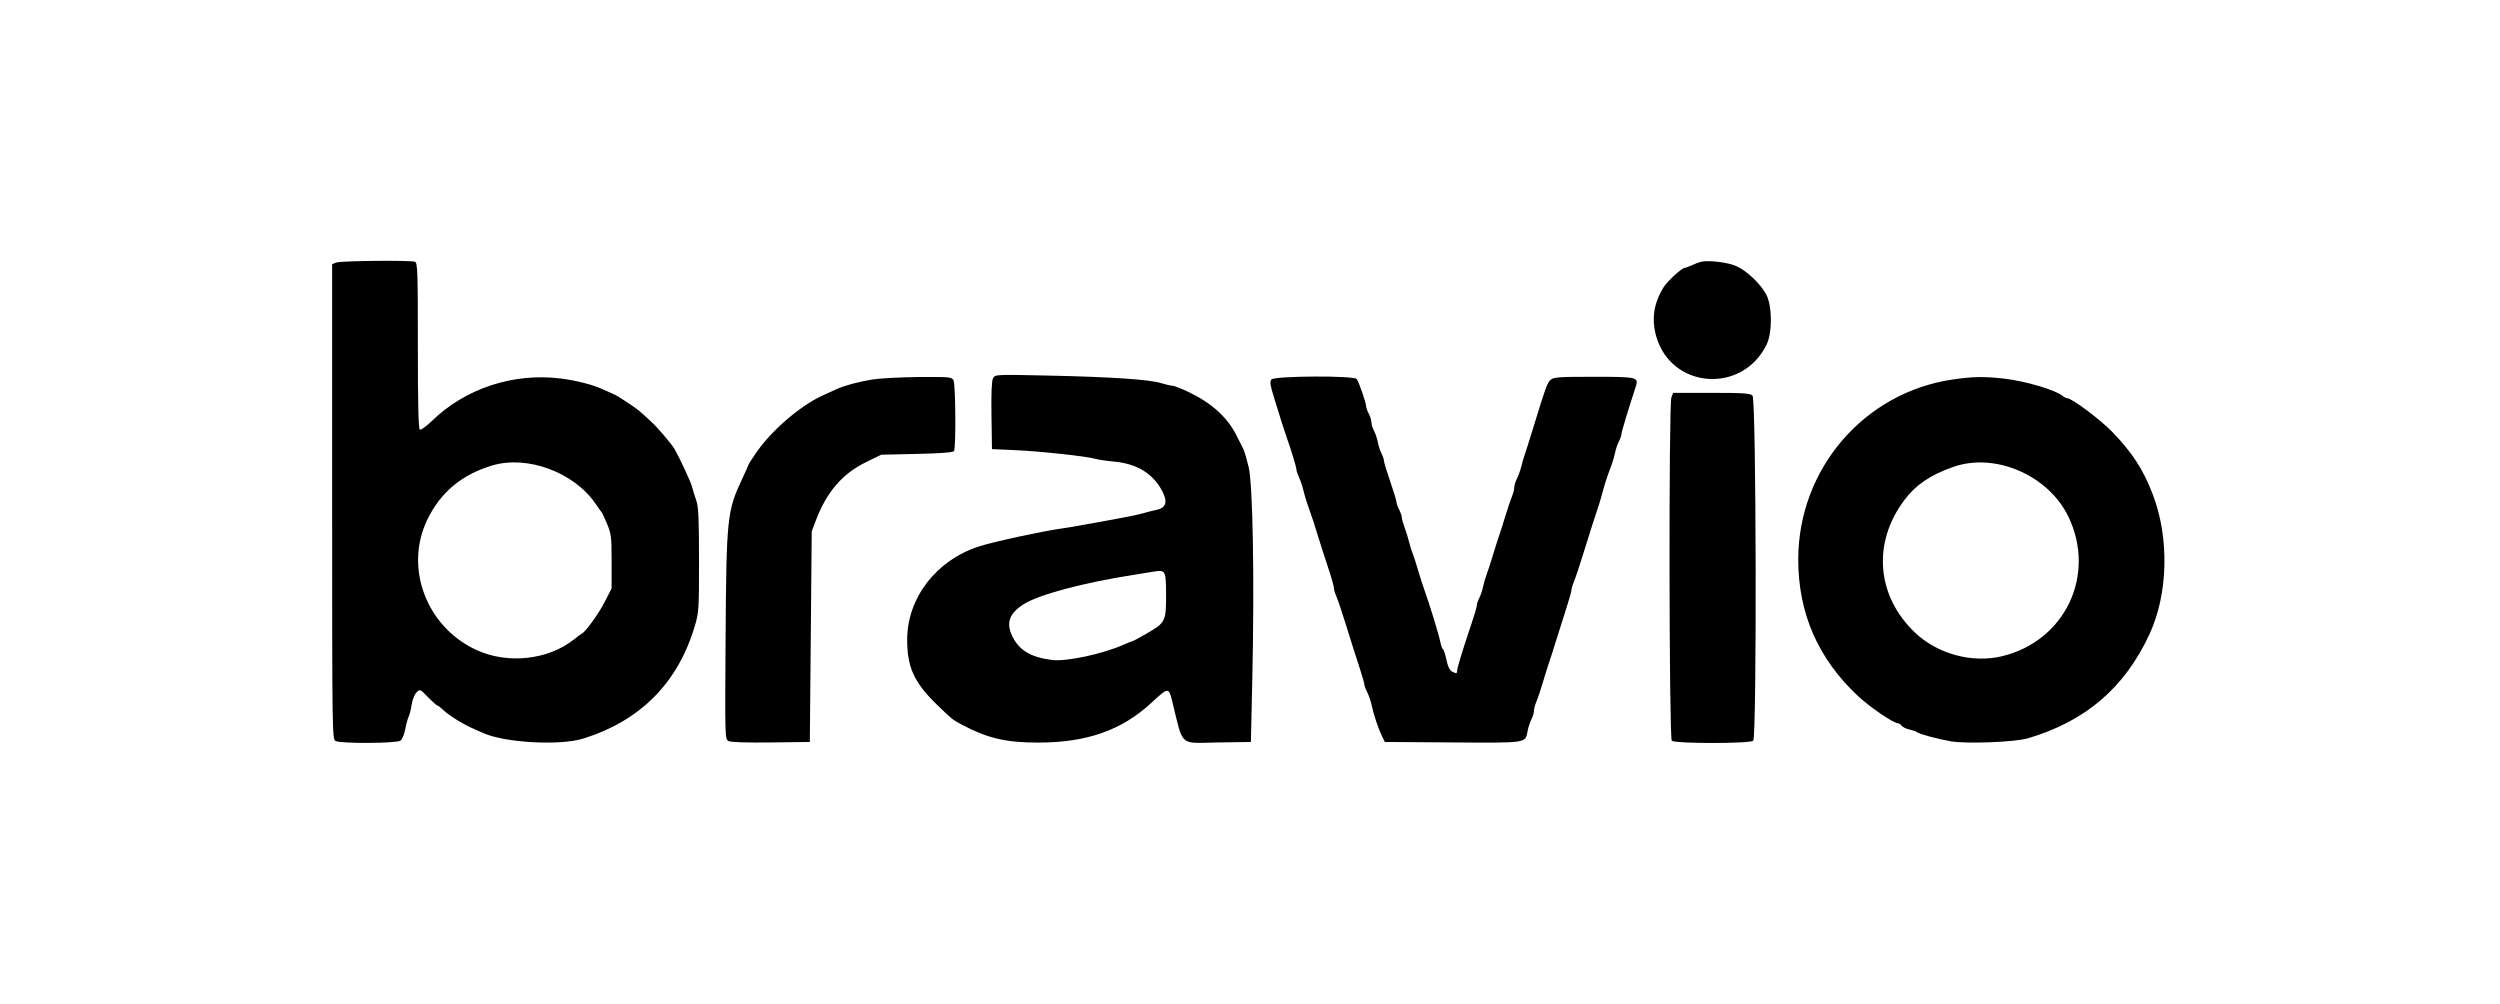
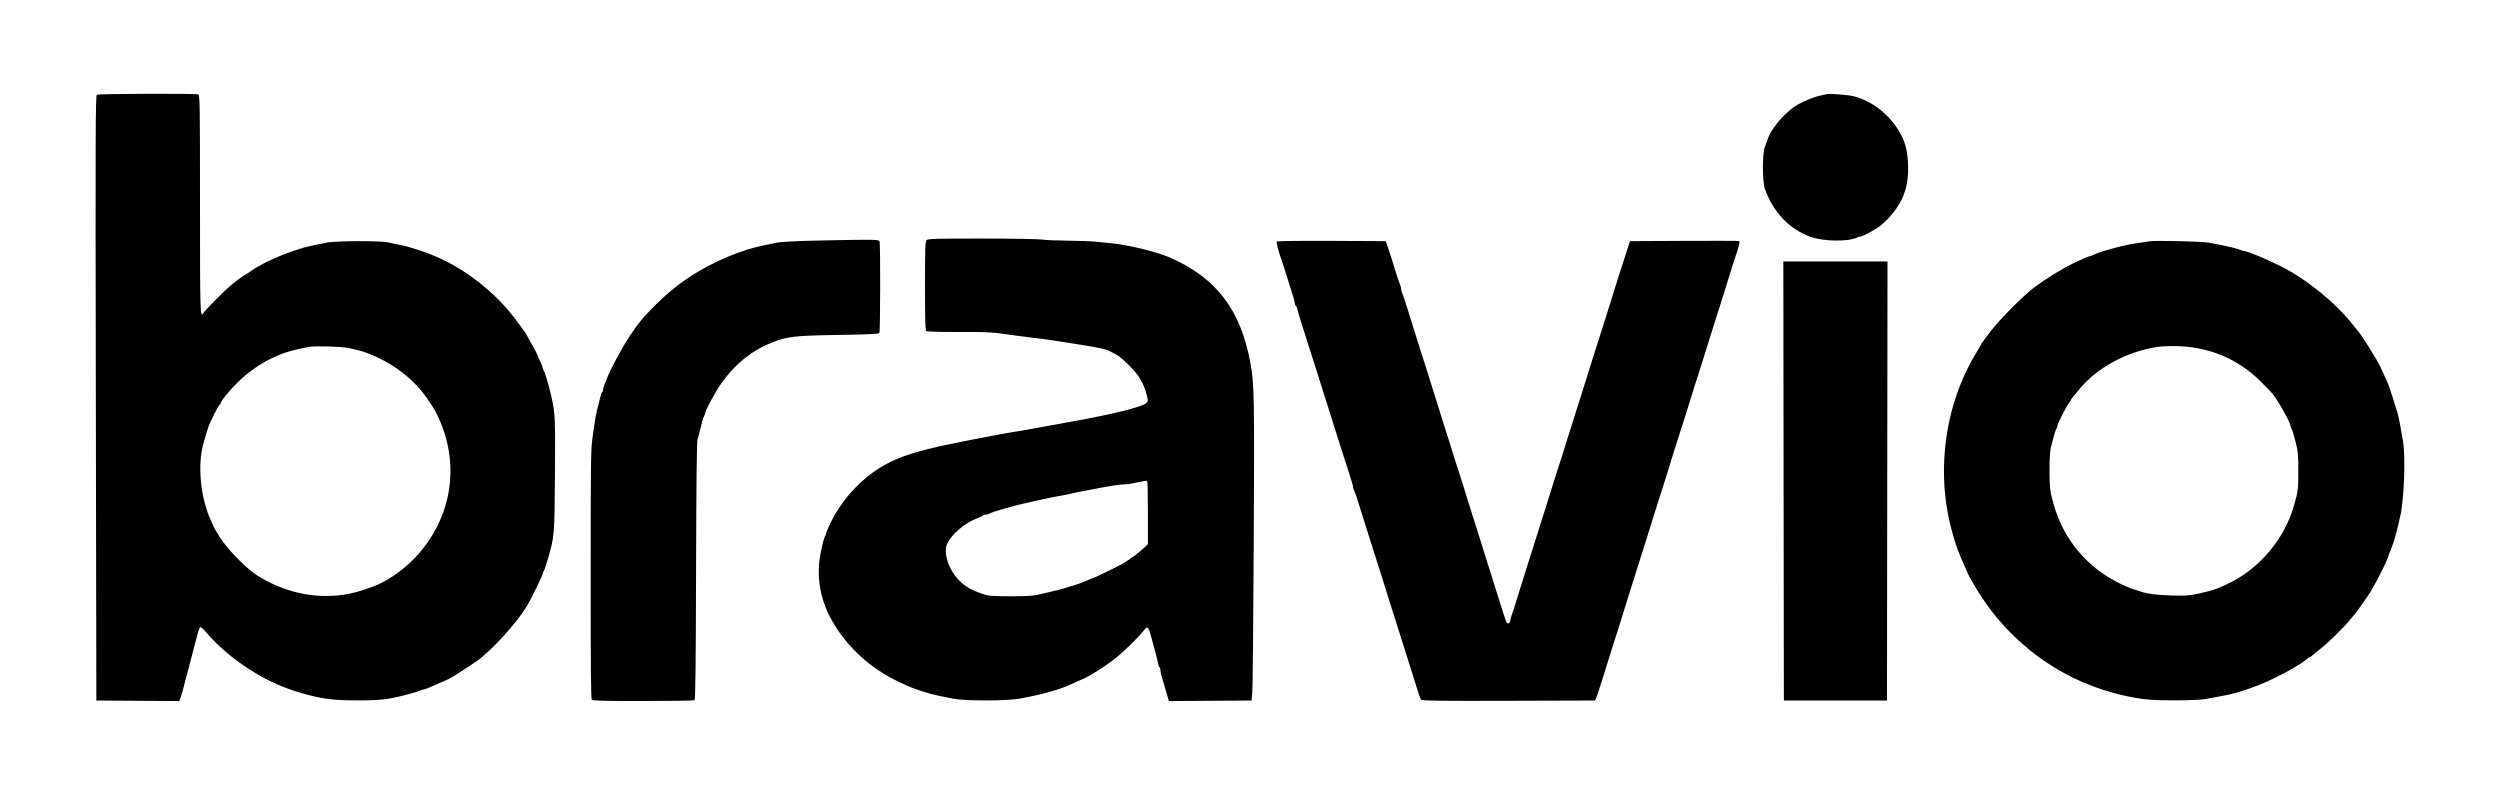
- <svg xmlns="http://www.w3.org/2000/svg" fill="currentColor" width="1400" height="562" viewBox="0 0 1400 562" version="1.1">
-   <path fill="currentColor" d="M 188.250 147.031 L 186 147.936 186 280.933 C 186 411.399, 186.037 413.949, 187.934 414.965 C 190.821 416.510, 222.182 416.324, 224.298 414.750 C 225.222 414.063, 226.424 411.125, 226.968 408.223 C 227.513 405.321, 228.373 402.171, 228.881 401.223 C 229.388 400.275, 230.132 397.302, 230.535 394.616 C 230.940 391.916, 232.145 388.855, 233.231 387.769 C 235.184 385.816, 235.223 385.832, 239.664 390.402 C 242.122 392.931, 244.441 395.002, 244.817 395.005 C 245.192 395.007, 246.920 396.340, 248.656 397.968 C 251.750 400.868, 260.052 405.974, 265 408.019 C 266.375 408.588, 268.850 409.678, 270.500 410.442 C 282.309 415.911, 313.457 417.688, 326.500 413.636 C 358.621 403.660, 379.718 382.363, 389.139 350.404 C 391.347 342.915, 391.468 340.976, 391.448 313.500 C 391.430 289.468, 391.152 283.729, 389.823 280 C 388.941 277.525, 387.931 274.242, 387.579 272.704 C 386.995 270.153, 380.671 256.536, 377.665 251.355 C 376.006 248.495, 368.213 239.376, 364.640 236.112 C 363.067 234.675, 360.706 232.509, 359.392 231.299 C 357.293 229.366, 353.099 226.425, 346.484 222.248 C 345.393 221.559, 343.375 220.537, 342 219.977 C 340.625 219.417, 338.600 218.531, 337.500 218.009 C 332.093 215.439, 322.535 213, 313.660 211.924 C 287.266 208.723, 260.457 217.613, 241.849 235.737 C 238.724 238.781, 235.707 240.937, 235.099 240.561 C 234.326 240.083, 234 226.150, 234 193.548 C 234 152.220, 233.829 147.148, 232.418 146.607 C 229.922 145.649, 190.752 146.025, 188.250 147.031 M 952.500 146.621 C 951.400 146.904, 949.082 147.780, 947.349 148.568 C 945.616 149.356, 943.862 150, 943.452 150 C 941.848 150, 933.757 157.427, 931.613 160.867 C 926.067 169.763, 924.724 178.850, 927.527 188.500 C 936.045 217.818, 975.607 220.751, 989.245 193.076 C 992.554 186.361, 992.492 171.452, 989.129 165 C 986.021 159.039, 978.247 151.648, 972.298 149 C 967.591 146.905, 956.553 145.579, 952.500 146.621 M 556.098 211.817 C 555.328 213.256, 555.044 220.070, 555.228 232.726 L 555.500 251.500 568.500 252.080 C 582.572 252.709, 608.656 255.534, 613.500 256.955 C 615.150 257.438, 619.770 258.124, 623.766 258.479 C 636.683 259.626, 645.735 265.189, 650.943 275.182 C 654 281.047, 652.968 284.444, 647.814 285.477 C 645.991 285.842, 642.475 286.738, 640 287.468 C 637.525 288.197, 629.875 289.776, 623 290.975 C 616.125 292.174, 608.250 293.596, 605.500 294.136 C 602.750 294.676, 597.575 295.534, 594 296.042 C 582.810 297.632, 555.758 303.532, 548 306.074 C 524.170 313.884, 508.070 334.873, 508.016 358.201 C 507.980 373.609, 511.898 382.202, 524.568 394.500 C 533.112 402.793, 533.354 402.988, 538.500 405.735 C 552.860 413.402, 563.446 415.893, 581.500 415.856 C 608.791 415.800, 628.301 408.902, 644.958 393.420 C 654.150 384.876, 654.501 384.842, 656.346 392.316 C 662.891 418.826, 659.884 416.108, 682.288 415.772 L 700.500 415.500 701.285 380.500 C 702.533 324.792, 701.613 271.376, 699.234 261.482 C 698.174 257.072, 696.851 252.572, 696.294 251.482 C 695.737 250.392, 693.981 246.920, 692.391 243.766 C 687.310 233.689, 678.597 225.768, 665.877 219.660 C 661.685 217.647, 657.494 216, 656.565 216 C 655.636 216, 652.766 215.342, 650.188 214.539 C 643.680 212.510, 622.100 211.069, 587.034 210.320 C 557.326 209.685, 557.237 209.689, 556.098 211.817 M 488.500 212.531 C 480.913 213.733, 472.906 215.890, 468.500 217.918 C 467.400 218.424, 463.921 220.009, 460.769 221.440 C 448.061 227.207, 431.827 241.217, 423.250 253.819 C 420.913 257.253, 419 260.272, 419 260.529 C 419 260.785, 417.464 264.258, 415.586 268.247 C 407.174 286.116, 406.781 289.899, 406.331 357.202 C 405.958 413.028, 405.983 413.921, 407.947 414.972 C 409.233 415.660, 417.680 415.943, 431.721 415.770 L 453.500 415.500 454.035 356.500 L 454.570 297.500 457.098 290.907 C 463.035 275.424, 471.820 265.259, 484.730 258.931 L 493.500 254.633 513.500 254.192 C 526.758 253.899, 533.748 253.371, 534.235 252.625 C 535.387 250.860, 535.144 215.138, 533.965 212.934 C 532.995 211.123, 531.773 211.008, 514.715 211.131 C 504.697 211.204, 492.900 211.833, 488.500 212.531 M 712.003 212.496 C 710.998 213.707, 711.281 215.656, 713.490 222.746 C 714.990 227.561, 716.910 233.750, 717.757 236.500 C 718.604 239.250, 719.862 243.075, 720.553 245 C 723.037 251.917, 726 261.666, 726 262.919 C 726 263.622, 726.659 265.616, 727.465 267.349 C 728.271 269.082, 729.356 272.300, 729.877 274.500 C 730.397 276.700, 731.377 280.075, 732.054 282 C 735.232 291.043, 735.874 292.984, 738.010 300 C 739.267 304.125, 741.803 312.022, 743.647 317.549 C 745.491 323.076, 747 328.348, 747 329.265 C 747 330.182, 747.657 332.410, 748.460 334.216 C 749.263 336.022, 751.792 343.575, 754.079 351 C 756.366 358.425, 759.534 368.411, 761.119 373.191 C 762.704 377.971, 764.003 382.471, 764.006 383.191 C 764.010 383.911, 764.718 385.850, 765.580 387.500 C 766.442 389.150, 767.536 392.300, 768.010 394.500 C 769.209 400.069, 771.783 407.846, 773.802 412 L 775.503 415.500 813.409 415.762 C 855.645 416.054, 854.161 416.285, 855.487 409.219 C 855.863 407.212, 856.808 404.338, 857.586 402.834 C 858.364 401.330, 859 399.192, 859 398.084 C 859 396.975, 859.643 394.590, 860.429 392.784 C 861.215 390.978, 862.844 386.125, 864.048 382 C 865.252 377.875, 866.798 372.925, 867.482 371 C 868.167 369.075, 869.684 364.350, 870.854 360.500 C 872.024 356.650, 874.561 348.650, 876.491 342.723 C 878.421 336.795, 880 331.298, 880 330.507 C 880 329.715, 880.626 327.590, 881.390 325.784 C 882.155 323.978, 884.455 317.100, 886.501 310.500 C 890.524 297.525, 893.488 288.248, 895.126 283.500 C 895.696 281.850, 896.754 278.250, 897.479 275.500 C 898.751 270.672, 899.823 267.419, 902.588 260 C 903.306 258.075, 904.184 255.007, 904.541 253.183 C 904.897 251.358, 905.818 248.658, 906.588 247.183 C 907.358 245.707, 907.990 243.883, 907.994 243.128 C 907.999 241.991, 911.620 229.986, 916.002 216.577 C 917.764 211.183, 916.992 211, 892.488 211 C 872.679 211, 870.010 211.193, 868.303 212.750 C 866.421 214.467, 865.579 216.802, 858.475 240 C 856.538 246.325, 854.474 252.850, 853.889 254.500 C 853.303 256.150, 852.400 259.235, 851.883 261.355 C 851.366 263.475, 850.281 266.490, 849.471 268.055 C 848.662 269.620, 848 271.808, 848 272.916 C 848 274.025, 847.381 276.410, 846.626 278.216 C 845.870 280.022, 844.233 284.875, 842.989 289 C 841.745 293.125, 840.175 298.075, 839.500 300 C 838.825 301.925, 837.250 306.875, 836 311 C 834.750 315.125, 833.137 320.075, 832.417 322 C 831.697 323.925, 830.816 326.993, 830.459 328.817 C 830.103 330.642, 829.182 333.342, 828.412 334.817 C 827.642 336.293, 827.010 338.192, 827.006 339.038 C 827.003 339.884, 825.702 344.384, 824.115 349.038 C 819.484 362.625, 816 374.011, 816 375.562 C 816 377.263, 815.498 377.337, 813.006 376.003 C 811.819 375.368, 810.730 373.016, 810.004 369.521 C 809.378 366.503, 808.497 363.807, 808.046 363.528 C 807.595 363.250, 806.909 361.330, 806.522 359.261 C 805.836 355.605, 800.136 337.054, 797.531 330 C 796.820 328.075, 795.245 323.125, 794.031 319 C 792.817 314.875, 791.421 310.600, 790.930 309.500 C 790.438 308.400, 789.608 305.700, 789.086 303.500 C 788.564 301.300, 787.451 297.700, 786.612 295.500 C 785.774 293.300, 785.068 290.764, 785.044 289.864 C 785.020 288.965, 784.328 286.940, 783.506 285.364 C 782.685 283.789, 782 281.825, 781.985 281 C 781.971 280.175, 780.397 275, 778.488 269.500 C 776.580 264, 775.011 258.825, 775.003 258 C 774.994 257.175, 774.379 255.333, 773.635 253.907 C 772.890 252.481, 771.976 249.687, 771.603 247.699 C 771.230 245.711, 770.270 242.828, 769.469 241.292 C 768.668 239.757, 768.007 237.600, 768 236.500 C 767.993 235.400, 767.315 233.211, 766.494 231.636 C 765.672 230.060, 765 228.150, 765 227.390 C 765 225.452, 760.942 213.762, 759.745 212.250 C 758.159 210.248, 713.679 210.477, 712.003 212.496 M 1093.500 212.524 C 1043.919 219.750, 1007.137 262.522, 1007.018 313.091 C 1006.947 343.315, 1018.104 368.891, 1040.472 389.781 C 1047.126 395.995, 1060.339 405, 1062.802 405 C 1063.326 405, 1064.291 405.646, 1064.947 406.436 C 1065.602 407.225, 1067.570 408.177, 1069.319 408.551 C 1071.069 408.925, 1072.950 409.581, 1073.500 410.010 C 1074.899 411.099, 1085.340 413.918, 1092.500 415.139 C 1101.336 416.645, 1128.353 415.593, 1135.597 413.461 C 1167.919 403.944, 1189.889 385.107, 1203.780 355 C 1214.152 332.521, 1214.883 301.291, 1205.605 277 C 1200.246 262.967, 1194.257 253.699, 1182.970 241.969 C 1176.290 235.028, 1160.222 223, 1157.628 223 C 1157.094 223, 1155.947 222.416, 1155.079 221.703 C 1151.011 218.361, 1134.309 213.421, 1122.432 212.048 C 1111.177 210.747, 1104.995 210.849, 1093.500 212.524 M 935.975 222.565 C 934.447 226.586, 934.665 413.265, 936.200 414.800 C 937.900 416.500, 980.100 416.500, 981.800 414.800 C 983.865 412.735, 983.502 223.644, 981.429 221.571 C 980.098 220.241, 976.574 220, 958.404 220 L 936.950 220 935.975 222.565 M 275.500 260.706 C 258.458 265.869, 246.697 275.712, 239.302 291 C 226.223 318.040, 238.855 351.297, 267.074 364.121 C 284.447 372.015, 306.985 369.535, 321.308 358.153 C 323.400 356.490, 325.433 354.988, 325.825 354.815 C 327.867 353.914, 335.327 343.573, 338.677 337 L 342.500 329.500 342.500 314.500 C 342.500 300.788, 342.286 298.985, 340.009 293.500 C 338.640 290.200, 337.288 287.275, 337.007 287 C 336.725 286.725, 335.177 284.558, 333.566 282.185 C 321.543 264.468, 295.221 254.731, 275.500 260.706 M 1094 261.418 C 1081.006 265.934, 1072.938 271.407, 1066.361 280.169 C 1048.406 304.088, 1050.869 333.875, 1072.496 354.343 C 1085.120 366.292, 1104.441 371.504, 1121.169 367.475 C 1156.519 358.962, 1174.075 321.912, 1158.247 289.229 C 1147.070 266.150, 1117.373 253.295, 1094 261.418 M 646 320.111 C 643.525 320.522, 638.575 321.319, 635 321.882 C 606.466 326.377, 581.699 332.988, 573.223 338.375 C 565.190 343.479, 563.289 348.833, 566.877 356.246 C 570.704 364.152, 577.110 368.011, 589 369.573 C 597.081 370.634, 617.884 366.172, 629.610 360.861 C 631.870 359.838, 633.968 359, 634.272 359 C 634.576 359, 638.010 357.163, 641.904 354.918 C 652.655 348.720, 653 348.054, 653 333.488 C 653 319.499, 652.734 318.992, 646 320.111" stroke="none" fill-rule="evenodd" />
+ <svg xmlns="http://www.w3.org/2000/svg" fill="currentColor" width="2400" height="764" viewBox="0 0 2400 764" version="1.1">
+   <path fill="currentColor" d="M 93 90.940 C 91.670 91.720, 91.557 124.784, 92 382.160 L 92.500 672.500 132.270 672.761 L 172.041 673.023 173.153 670.261 C 174.213 667.628, 176.189 660.560, 177.978 653 C 178.434 651.075, 179.578 646.800, 180.521 643.500 C 181.463 640.200, 182.589 635.925, 183.022 634 C 183.455 632.075, 184.519 628.025, 185.386 625 C 186.253 621.975, 187.927 615.563, 189.105 610.750 C 190.341 605.701, 191.763 602, 192.467 602 C 193.138 602, 195.523 604.178, 197.768 606.840 C 216.841 629.459, 247.797 650.871, 276 660.951 C 277.925 661.639, 280.400 662.543, 281.500 662.961 C 282.600 663.378, 285.975 664.422, 289 665.280 C 309.315 671.044, 319.569 672.380, 343.500 672.383 C 366.861 672.386, 373.303 671.535, 395.500 665.511 C 398.800 664.615, 402.281 663.459, 403.236 662.941 C 404.191 662.424, 405.597 662, 406.359 662 C 407.754 662, 412.147 660.209, 423.820 654.884 C 427.296 653.298, 430.306 652, 430.509 652 C 431.284 652, 450.669 639.630, 457.653 634.680 C 472.008 624.504, 495.206 599.092, 505.690 582.058 C 509.352 576.108, 521 552.305, 521 550.771 C 521 549.980, 521.330 549.003, 521.733 548.600 C 522.431 547.903, 524.025 543.358, 526.067 536.250 C 532.320 514.475, 532.321 514.465, 532.748 455.500 C 533.144 400.950, 532.961 396.915, 529.387 381 C 526.707 369.070, 523.158 357.169, 521.798 355.550 C 521.359 355.028, 521 354.013, 521 353.295 C 521 352.577, 519.875 349.658, 518.500 346.808 C 517.125 343.958, 516 341.280, 516 340.859 C 516 340.437, 513.750 336.181, 511 331.402 C 508.250 326.623, 506 322.522, 506 322.288 C 506 321.191, 493.085 303.740, 487.655 297.500 C 467.475 274.309, 442.048 255.827, 415.500 245.051 C 409.568 242.644, 405.077 240.994, 401.500 239.908 C 399.300 239.240, 395.700 238.131, 393.500 237.442 C 391.300 236.753, 386.800 235.657, 383.500 235.005 C 380.200 234.353, 375.250 233.308, 372.500 232.681 C 365.285 231.038, 323.426 231.155, 314 232.845 C 305.440 234.380, 294.904 236.712, 290.500 238.047 C 283.813 240.074, 274.324 243.305, 271.500 244.517 C 264.339 247.590, 256.385 251.139, 255 251.879 C 247.775 255.737, 243.005 258.570, 240.317 260.598 C 238.566 261.919, 236.859 263, 236.524 263 C 235.846 263, 226.161 270.047, 221.500 273.932 C 216.392 278.188, 196.378 298.394, 195.292 300.390 C 192.159 306.149, 192 301.106, 192 196.048 C 192 101.376, 191.847 91.155, 190.418 90.607 C 187.910 89.644, 94.666 89.963, 93 90.940 M 1753.500 90.395 C 1752.950 90.604, 1749.800 91.333, 1746.500 92.016 C 1743.200 92.699, 1736.296 95.255, 1731.157 97.696 C 1723.796 101.194, 1720.129 103.750, 1713.871 109.746 C 1706.100 117.193, 1699.792 126.002, 1697.221 133 C 1696.514 134.925, 1695.170 138.525, 1694.235 141 C 1691.728 147.639, 1691.796 174.450, 1694.339 181.500 C 1702.477 204.067, 1717.921 220.152, 1738.500 227.495 C 1750.912 231.923, 1774.870 232.131, 1783.236 227.882 C 1784.191 227.397, 1785.554 227, 1786.264 227 C 1787.960 227, 1798.099 221.717, 1803.351 218.097 C 1805.633 216.524, 1809.771 212.821, 1812.548 209.869 C 1827.196 194.288, 1832.694 179.114, 1831.703 157 C 1831.155 144.766, 1829.059 136.572, 1824.294 128.039 C 1814.518 110.528, 1798.134 97.379, 1780 92.490 C 1774.804 91.089, 1755.657 89.575, 1753.500 90.395 M 889.571 230.571 C 888.192 231.950, 888 237.322, 888 274.449 C 888 307.084, 888.286 316.988, 889.250 317.774 C 890.042 318.419, 901.494 318.762, 920.500 318.709 C 949.202 318.630, 953.042 318.873, 975.500 322.196 C 979.350 322.765, 986.100 323.627, 990.500 324.110 C 999.965 325.150, 1007.896 326.255, 1021.500 328.429 C 1027 329.308, 1034.200 330.454, 1037.500 330.976 C 1055.881 333.881, 1061.694 335.164, 1065.397 337.134 C 1067.654 338.334, 1070.811 339.990, 1072.414 340.813 C 1074.017 341.637, 1079.054 345.953, 1083.609 350.405 C 1092.792 359.382, 1097.769 367.553, 1100.659 378.396 C 1102.282 384.488, 1102.286 385.027, 1100.719 386.758 C 1099.798 387.775, 1096.222 389.410, 1092.772 390.390 C 1089.323 391.370, 1085.375 392.543, 1084 392.996 C 1082.625 393.450, 1078.125 394.578, 1074 395.504 C 1069.875 396.429, 1064.925 397.556, 1063 398.007 C 1059.005 398.944, 1045.908 401.598, 1038.500 402.972 C 1025.652 405.355, 1016.969 406.932, 1011 407.966 C 1007.425 408.585, 1002.250 409.531, 999.500 410.068 C 992.837 411.369, 978.375 413.868, 965.656 415.916 C 961.892 416.522, 956.942 417.434, 954.656 417.941 C 952.370 418.449, 947.575 419.377, 944 420.004 C 940.425 420.632, 934.575 421.748, 931 422.486 C 927.425 423.223, 921.800 424.360, 918.500 425.013 C 875.773 433.462, 856.277 440.405, 837.676 453.793 C 821.191 465.657, 806.120 483.594, 797.442 501.674 C 794.999 506.764, 793 511.545, 793 512.298 C 793 513.051, 792.678 513.988, 792.285 514.382 C 791.301 515.365, 789.314 522.937, 787.530 532.500 C 783.753 552.739, 787.184 574.336, 797.127 592.916 C 810.349 617.620, 831.621 638.490, 857 651.655 C 866.917 656.799, 876.698 661.005, 883.500 663.050 C 885.700 663.712, 889.300 664.817, 891.500 665.506 C 893.700 666.195, 897.975 667.265, 901 667.883 C 904.025 668.501, 910.100 669.748, 914.500 670.655 C 925.950 673.016, 965.688 673.021, 979 670.665 C 997.265 667.431, 1013.911 662.981, 1024.500 658.502 C 1028.049 657.001, 1036.083 653.451, 1041 651.212 C 1046.919 648.516, 1060.070 640.158, 1069 633.415 C 1077.283 627.161, 1092.873 612.022, 1098.249 605.012 C 1101.728 600.474, 1102.489 601.307, 1105.652 613.120 C 1107.033 618.279, 1108.838 624.975, 1109.663 628 C 1110.488 631.025, 1111.401 634.967, 1111.692 636.759 C 1111.983 638.552, 1112.621 640.266, 1113.110 640.568 C 1113.600 640.871, 1114 642.136, 1114 643.381 C 1114 644.625, 1114.622 647.636, 1115.383 650.072 C 1116.143 652.507, 1117.323 656.525, 1118.005 659 C 1118.687 661.475, 1119.903 665.643, 1120.707 668.261 L 1122.168 673.023 1161.834 672.761 L 1201.500 672.500 1202.196 665 C 1202.579 660.875, 1203.207 596.075, 1203.593 521 C 1204.314 380.374, 1204.101 368.885, 1200.395 348.500 C 1191.071 297.225, 1167.325 266.275, 1122.500 246.974 C 1110.330 241.733, 1082.294 234.906, 1067.500 233.579 C 1064.750 233.333, 1058.225 232.685, 1053 232.139 C 1047.775 231.594, 1035.092 231.095, 1024.815 231.032 C 1014.538 230.968, 1003.513 230.488, 1000.315 229.964 C 997.117 229.440, 971.245 229.009, 942.821 229.006 C 897.169 229.001, 890.960 229.183, 889.571 230.571 M 781 231.031 C 764.067 231.409, 749.157 232.210, 746 232.910 C 742.975 233.581, 738.025 234.602, 735 235.179 C 720.844 237.878, 704.211 243.559, 688.396 251.096 C 665.427 262.043, 647.432 274.695, 629.510 292.500 C 617.542 304.390, 613.010 309.889, 603.837 323.652 C 597.418 333.282, 585.713 355.115, 583.009 362.500 C 582.607 363.600, 581.540 366.203, 580.639 368.284 C 579.737 370.365, 579 372.926, 579 373.975 C 579 375.024, 578.602 376.128, 578.115 376.429 C 577.629 376.729, 576.985 378.219, 576.686 379.738 C 576.386 381.257, 575.393 385.200, 574.479 388.500 C 572.358 396.155, 571.434 401.239, 569.025 418.500 C 567.178 431.736, 567.069 438.996, 567.036 551.550 C 567.008 642.851, 567.280 670.880, 568.200 671.800 C 569.100 672.700, 581.394 672.996, 617.450 672.985 C 643.877 672.976, 666.037 672.628, 666.692 672.211 C 667.602 671.633, 667.966 642.177, 668.225 547.977 C 668.470 459.259, 668.884 423.655, 669.697 421.500 C 670.320 419.850, 671.632 414.900, 672.614 410.500 C 673.596 406.100, 674.981 401.375, 675.693 400 C 676.405 398.625, 676.990 397.104, 676.994 396.621 C 677.011 394.110, 687.200 375.347, 692.808 367.500 C 705.699 349.459, 721.573 336.628, 740.233 329.166 C 755.880 322.909, 762.024 322.202, 806.965 321.495 C 833.882 321.072, 843.632 320.604, 844.200 319.711 C 845.103 318.290, 845.287 233.913, 844.393 231.582 C 843.715 229.816, 837.748 229.764, 781 231.031 M 1225.580 231.871 C 1225.087 232.668, 1227.905 243.383, 1229.953 248.500 C 1230.394 249.600, 1231.992 254.550, 1233.505 259.500 C 1235.018 264.450, 1237.773 273.125, 1239.628 278.777 C 1241.483 284.430, 1243 289.916, 1243 290.968 C 1243 292.021, 1243.415 293.139, 1243.923 293.452 C 1244.431 293.766, 1245.164 295.480, 1245.552 297.261 C 1245.941 299.043, 1247.714 305, 1249.493 310.500 C 1251.272 316, 1253.969 324.550, 1255.486 329.500 C 1257.003 334.450, 1258.591 339.400, 1259.015 340.500 C 1259.438 341.600, 1261.029 346.550, 1262.549 351.500 C 1264.070 356.450, 1266.759 365, 1268.526 370.500 C 1270.293 376, 1272.997 384.550, 1274.535 389.500 C 1276.073 394.450, 1278.770 403, 1280.528 408.500 C 1282.286 414, 1285.644 424.575, 1287.988 432 C 1290.333 439.425, 1293.770 450.125, 1295.626 455.777 C 1297.482 461.430, 1299 466.852, 1299 467.827 C 1299 468.802, 1299.358 470.028, 1299.795 470.550 C 1300.232 471.073, 1301.344 473.975, 1302.266 477 C 1303.189 480.025, 1305.594 487.675, 1307.612 494 C 1312.861 510.451, 1315.331 518.269, 1318.511 528.500 C 1320.050 533.450, 1322.988 542.675, 1325.041 549 C 1327.093 555.325, 1329.789 563.875, 1331.031 568 C 1332.274 572.125, 1334.737 580, 1336.506 585.500 C 1338.274 591, 1340.983 599.550, 1342.526 604.500 C 1344.069 609.450, 1346.779 618, 1348.548 623.500 C 1351.452 632.525, 1357.700 652.390, 1361.757 665.500 C 1362.609 668.250, 1363.744 671.065, 1364.280 671.756 C 1365.051 672.749, 1382.603 672.958, 1448.303 672.756 L 1531.351 672.500 1533.053 668 C 1533.989 665.525, 1535.998 659.450, 1537.517 654.500 C 1539.036 649.550, 1541.717 641, 1543.474 635.500 C 1545.231 630, 1547.917 621.450, 1549.442 616.500 C 1550.967 611.550, 1552.554 606.600, 1552.968 605.500 C 1553.381 604.400, 1554.448 601.025, 1555.338 598 C 1556.228 594.975, 1558.467 587.775, 1560.313 582 C 1563.400 572.341, 1565.007 567.218, 1571.604 546 C 1572.887 541.875, 1575.455 533.775, 1577.312 528 C 1579.168 522.225, 1581.711 514.125, 1582.962 510 C 1584.213 505.875, 1586.531 498.450, 1588.111 493.500 C 1589.692 488.550, 1592.177 480.675, 1593.633 476 C 1595.089 471.325, 1596.621 466.600, 1597.039 465.500 C 1597.456 464.400, 1598.796 460.125, 1600.017 456 C 1601.238 451.875, 1603.530 444.450, 1605.111 439.500 C 1606.691 434.550, 1609.161 426.675, 1610.600 422 C 1612.038 417.325, 1613.561 412.600, 1613.984 411.500 C 1614.408 410.400, 1615.992 405.450, 1617.506 400.500 C 1619.019 395.550, 1621.252 388.350, 1622.468 384.500 C 1623.684 380.650, 1625.939 373.450, 1627.479 368.500 C 1629.020 363.550, 1630.612 358.600, 1631.017 357.500 C 1631.422 356.400, 1632.992 351.450, 1634.506 346.500 C 1636.019 341.550, 1638.273 334.350, 1639.514 330.500 C 1640.755 326.650, 1643.002 319.450, 1644.507 314.500 C 1646.013 309.550, 1647.576 304.600, 1647.982 303.500 C 1648.388 302.400, 1649.980 297.450, 1651.521 292.500 C 1653.061 287.550, 1655.309 280.350, 1656.516 276.500 C 1657.723 272.650, 1659.964 265.450, 1661.495 260.500 C 1663.027 255.550, 1664.593 250.600, 1664.975 249.500 C 1669.112 237.598, 1670.603 231.785, 1669.615 231.407 C 1669.002 231.172, 1645.158 231.097, 1616.629 231.240 L 1564.757 231.500 1561.760 241 C 1560.112 246.225, 1558.419 251.400, 1557.999 252.500 C 1557.579 253.600, 1556.119 258.100, 1554.754 262.500 C 1548.999 281.054, 1546.493 289.051, 1543.474 298.500 C 1541.717 304, 1539.017 312.550, 1537.474 317.500 C 1535.931 322.450, 1533.210 331, 1531.426 336.500 C 1529.642 342, 1526.314 352.575, 1524.031 360 C 1521.747 367.425, 1519.486 374.625, 1519.007 376 C 1518.528 377.375, 1515.816 385.925, 1512.980 395 C 1510.145 404.075, 1506.804 414.650, 1505.555 418.500 C 1504.307 422.350, 1502.070 429.550, 1500.583 434.500 C 1499.097 439.450, 1497.513 444.400, 1497.064 445.500 C 1496.614 446.600, 1495.005 451.550, 1493.487 456.500 C 1489.720 468.788, 1486.658 478.568, 1482.686 491 C 1480.841 496.775, 1478.073 505.550, 1476.535 510.500 C 1474.997 515.450, 1472.286 524, 1470.512 529.500 C 1468.737 535, 1466.031 543.550, 1464.499 548.500 C 1462.967 553.450, 1460.725 560.650, 1459.516 564.500 C 1458.307 568.350, 1456.073 575.550, 1454.552 580.500 C 1453.030 585.450, 1451.402 590.400, 1450.934 591.500 C 1450.466 592.600, 1449.952 594.625, 1449.792 596 C 1449.471 598.750, 1447.133 599.366, 1445.999 597 C 1445.604 596.175, 1444.100 591.675, 1442.657 587 C 1441.214 582.325, 1438.441 573.550, 1436.495 567.500 C 1434.549 561.450, 1432.228 554.025, 1431.338 551 C 1430.448 547.975, 1429.381 544.600, 1428.968 543.500 C 1428.554 542.400, 1426.974 537.450, 1425.457 532.500 C 1419.463 512.942, 1417.734 507.420, 1417.005 505.500 C 1416.587 504.400, 1415.013 499.450, 1413.507 494.500 C 1412.002 489.550, 1409.761 482.350, 1408.528 478.500 C 1407.295 474.650, 1405.049 467.450, 1403.536 462.500 C 1402.023 457.550, 1400.451 452.600, 1400.043 451.500 C 1399.217 449.274, 1395.710 438.171, 1391.515 424.500 C 1389.996 419.550, 1388.394 414.600, 1387.953 413.500 C 1387.513 412.400, 1386.374 408.800, 1385.421 405.500 C 1384.469 402.200, 1382.170 394.775, 1380.313 389 C 1377.090 378.978, 1375.859 375.058, 1369.479 354.500 C 1367.943 349.550, 1365.224 341, 1363.437 335.500 C 1361.649 330, 1359.012 321.675, 1357.577 317 C 1350.815 294.972, 1347.686 285.236, 1346.399 282.216 C 1345.630 280.410, 1345 278.041, 1345 276.953 C 1345 275.864, 1344.567 274.191, 1344.038 273.236 C 1343.509 272.281, 1341.223 265.425, 1338.959 258 C 1336.695 250.575, 1333.827 241.575, 1332.586 238 L 1330.328 231.500 1278.229 231.241 C 1248.602 231.094, 1225.892 231.366, 1225.580 231.871 M 2064 231.576 C 2062.625 231.812, 2058.125 232.490, 2054 233.082 C 2045.436 234.312, 2038.488 235.710, 2032 237.508 C 2029.525 238.194, 2025.475 239.308, 2023 239.985 C 2018.056 241.336, 2011.471 243.704, 2008.764 245.103 C 2007.809 245.596, 2006.583 246, 2006.041 246 C 2005.064 246, 1996.745 249.588, 1990 252.919 C 1979.005 258.348, 1964.966 267.028, 1953 275.794 C 1943.071 283.069, 1918.066 308.329, 1910.230 319 C 1906.797 323.675, 1903.541 328.044, 1902.994 328.708 C 1902.447 329.372, 1902 330.124, 1902 330.379 C 1902 330.633, 1899.843 334.365, 1897.207 338.671 C 1880.435 366.067, 1869.924 398.929, 1867.037 433 C 1865.054 456.397, 1866.524 478.169, 1871.629 501 C 1873.176 507.915, 1877.560 523.168, 1878.959 526.500 C 1879.420 527.600, 1880.377 530.075, 1881.084 532 C 1881.791 533.925, 1884.087 539.239, 1886.185 543.809 C 1888.283 548.379, 1890 552.280, 1890 552.478 C 1890 552.675, 1892.741 557.479, 1896.090 563.153 C 1927.898 617.030, 1979.209 654.474, 2039.500 667.806 C 2056.419 671.547, 2064.936 672.351, 2087.500 672.338 C 2101.253 672.330, 2113.113 671.836, 2117 671.110 C 2120.575 670.441, 2125.750 669.487, 2128.500 668.988 C 2139.824 666.935, 2142.841 666.243, 2150 664.058 C 2163.032 660.081, 2171.148 656.906, 2183.500 650.954 C 2196.133 644.865, 2210.488 636.486, 2214.183 633.044 C 2215.390 631.920, 2216.710 631, 2217.117 631 C 2217.524 631, 2218.452 630.432, 2219.179 629.737 C 2219.905 629.043, 2223.642 626.005, 2227.482 622.987 C 2235.396 616.767, 2250.533 601.893, 2256.504 594.468 C 2258.702 591.736, 2260.746 589.275, 2261.047 589 C 2262.074 588.061, 2273.640 571.509, 2276.071 567.500 C 2282.060 557.622, 2293 535.593, 2293 533.412 C 2293 533.077, 2293.649 531.384, 2294.442 529.651 C 2296.448 525.268, 2299.660 515.060, 2301.522 507.153 C 2302.383 503.494, 2303.517 498.700, 2304.043 496.500 C 2307.873 480.459, 2309.497 440.063, 2306.952 424.169 C 2305.168 413.035, 2302.838 400.672, 2301.924 397.500 C 2299.361 388.596, 2293.648 371.039, 2292.325 368 C 2290.240 363.212, 2285.987 353.829, 2285.071 352 C 2280.409 342.687, 2266.215 320.173, 2263.006 317 C 2262.728 316.725, 2260.721 314.250, 2258.546 311.500 C 2241.762 290.275, 2214.493 268.172, 2189.580 255.598 C 2175.320 248.400, 2157.392 241, 2154.215 241 C 2153.532 241, 2152.191 240.585, 2151.236 240.077 C 2150.281 239.569, 2146.800 238.498, 2143.500 237.697 C 2137.769 236.305, 2133.946 235.515, 2120.500 232.943 C 2114.655 231.825, 2068.988 230.720, 2064 231.576 M 1712.248 461.750 L 1712.500 672.500 1762 672.500 L 1811.500 672.500 1811.752 461.750 L 1812.005 251 1762 251 L 1711.995 251 1712.248 461.750 M 296.500 333.026 C 279.922 336.148, 271.717 338.688, 260 344.326 C 249.325 349.462, 236.870 358.373, 228.031 367.198 C 219.909 375.307, 212 384.994, 212 386.835 C 212 387.341, 211.370 388.278, 210.599 388.917 C 209.829 389.557, 207.547 393.549, 205.528 397.790 C 203.510 402.030, 201.527 406.175, 201.123 407 C 199.886 409.524, 195.228 425.199, 194.140 430.500 C 189.849 451.406, 193.303 479.857, 202.550 499.777 C 203.898 502.680, 205 505.262, 205 505.516 C 205 505.769, 207.564 510.144, 210.698 515.238 C 217.589 526.441, 236.106 545.524, 246.584 552.221 C 278.032 572.322, 315.699 577.576, 348.500 566.437 C 359.721 562.626, 362.236 561.636, 367 559.154 C 397.911 543.048, 421.336 512.921, 429.322 479 C 435.134 454.309, 432.766 428.431, 422.503 404.500 C 418.438 395.022, 417.735 393.781, 410.040 382.503 C 397.195 363.678, 375.937 347.586, 352.500 338.947 C 346.605 336.774, 342.952 335.793, 334 333.978 C 327.177 332.595, 302.161 331.960, 296.500 333.026 M 2071 333.044 C 2040.849 337.770, 2012.562 353.305, 1995.500 374.508 C 1993.300 377.242, 1990.713 380.356, 1989.750 381.428 C 1988.787 382.500, 1988 383.710, 1988 384.117 C 1988 384.524, 1987.438 385.469, 1986.750 386.217 C 1984.135 389.062, 1975 406.944, 1975 409.217 C 1975 409.978, 1974.626 411.028, 1974.169 411.550 C 1973.401 412.428, 1972.172 416.558, 1968.827 429.500 C 1967.106 436.158, 1967.081 465.547, 1968.789 473.500 C 1975.394 504.247, 1989.620 527.726, 2013 546.463 C 2022.425 554.017, 2039.314 563.153, 2049 565.938 C 2051.475 566.650, 2054.630 567.640, 2056.012 568.139 C 2061.546 570.136, 2070.223 571.210, 2084.653 571.683 C 2099.933 572.184, 2104.131 571.692, 2120.500 567.479 C 2126.373 565.967, 2128.177 565.283, 2137.500 561.030 C 2168.259 546.999, 2192.952 518.050, 2202.352 485 C 2206.063 471.954, 2206.414 469.095, 2206.402 452 C 2206.391 436.172, 2206.124 433.449, 2203.602 423.500 C 2202.069 417.450, 2200.406 412.073, 2199.907 411.550 C 2199.408 411.028, 2199 410.027, 2199 409.327 C 2199 406.058, 2187.639 385.553, 2181.780 378.249 C 2180.567 376.737, 2175.508 371.438, 2170.538 366.474 C 2147.958 343.923, 2119.497 332.312, 2086.559 332.212 C 2081.026 332.196, 2074.025 332.570, 2071 333.044 M 1097 462.067 C 1085.712 464.465, 1082.507 465, 1079.442 465 C 1075.229 465, 1064.643 466.609, 1051.500 469.247 C 1046 470.351, 1039.342 471.623, 1036.705 472.074 C 1034.068 472.525, 1031.074 473.159, 1030.052 473.483 C 1029.030 473.808, 1025.562 474.552, 1022.347 475.137 C 1011.235 477.159, 1007.474 477.901, 1001 479.353 C 997.425 480.154, 992.250 481.286, 989.500 481.867 C 975.312 484.869, 950.841 491.825, 949.400 493.267 C 948.997 493.670, 947.643 494, 946.392 494 C 945.141 494, 943.881 494.383, 943.592 494.852 C 943.302 495.320, 940.913 496.505, 938.283 497.484 C 926.146 502.002, 913.131 513.105, 909.197 522.297 C 905.318 531.360, 911.138 548.045, 921.697 558.134 C 927.145 563.338, 932.871 566.634, 941.742 569.670 C 949.078 572.180, 950.588 572.329, 969.500 572.409 C 983.161 572.467, 991.402 572.059, 995.500 571.121 C 998.800 570.365, 1005.325 568.868, 1010 567.793 C 1014.675 566.718, 1020.975 565.046, 1024 564.077 C 1027.025 563.109, 1031.525 561.713, 1034 560.975 C 1036.475 560.236, 1040.722 558.590, 1043.437 557.316 C 1046.153 556.042, 1048.770 555, 1049.254 555 C 1050.157 555, 1074.904 542.918, 1078.500 540.721 C 1084.758 536.899, 1093.841 530.161, 1097.638 526.523 L 1102 522.343 1102 492.230 C 1102 475.669, 1101.662 461.939, 1101.250 461.721 C 1100.838 461.502, 1098.925 461.658, 1097 462.067" stroke="none" fill-rule="evenodd" />
</svg>
